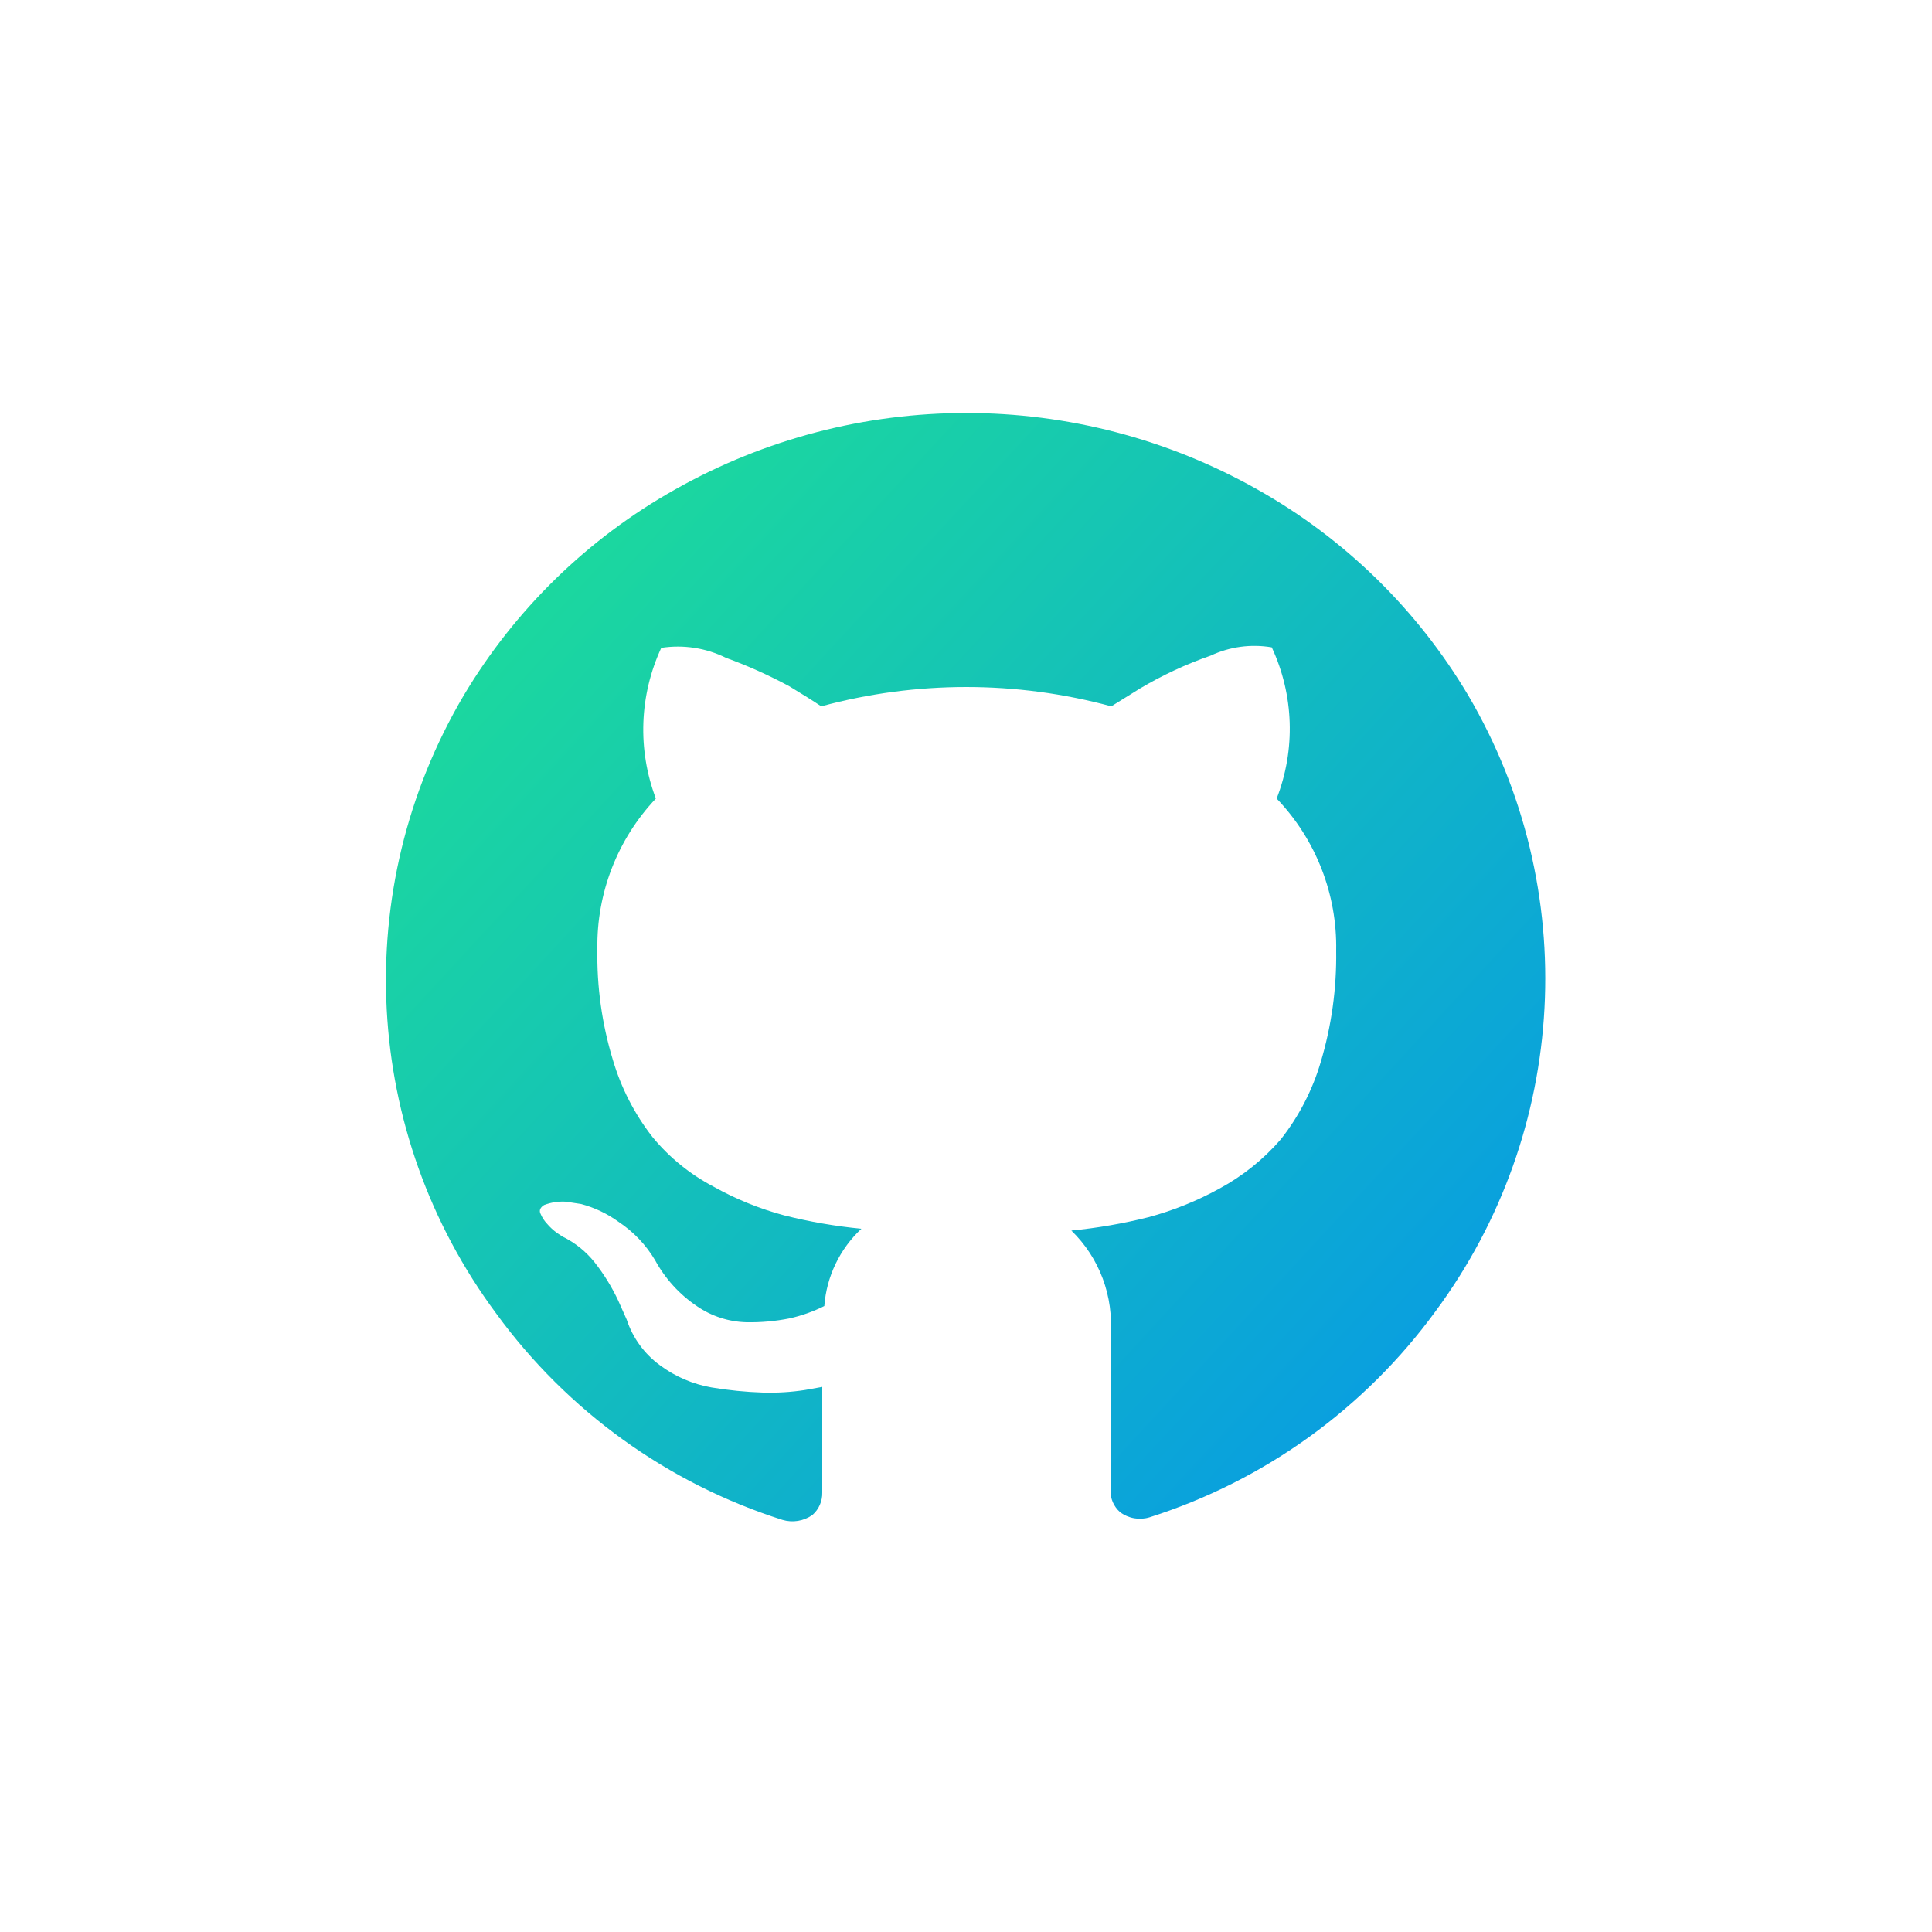
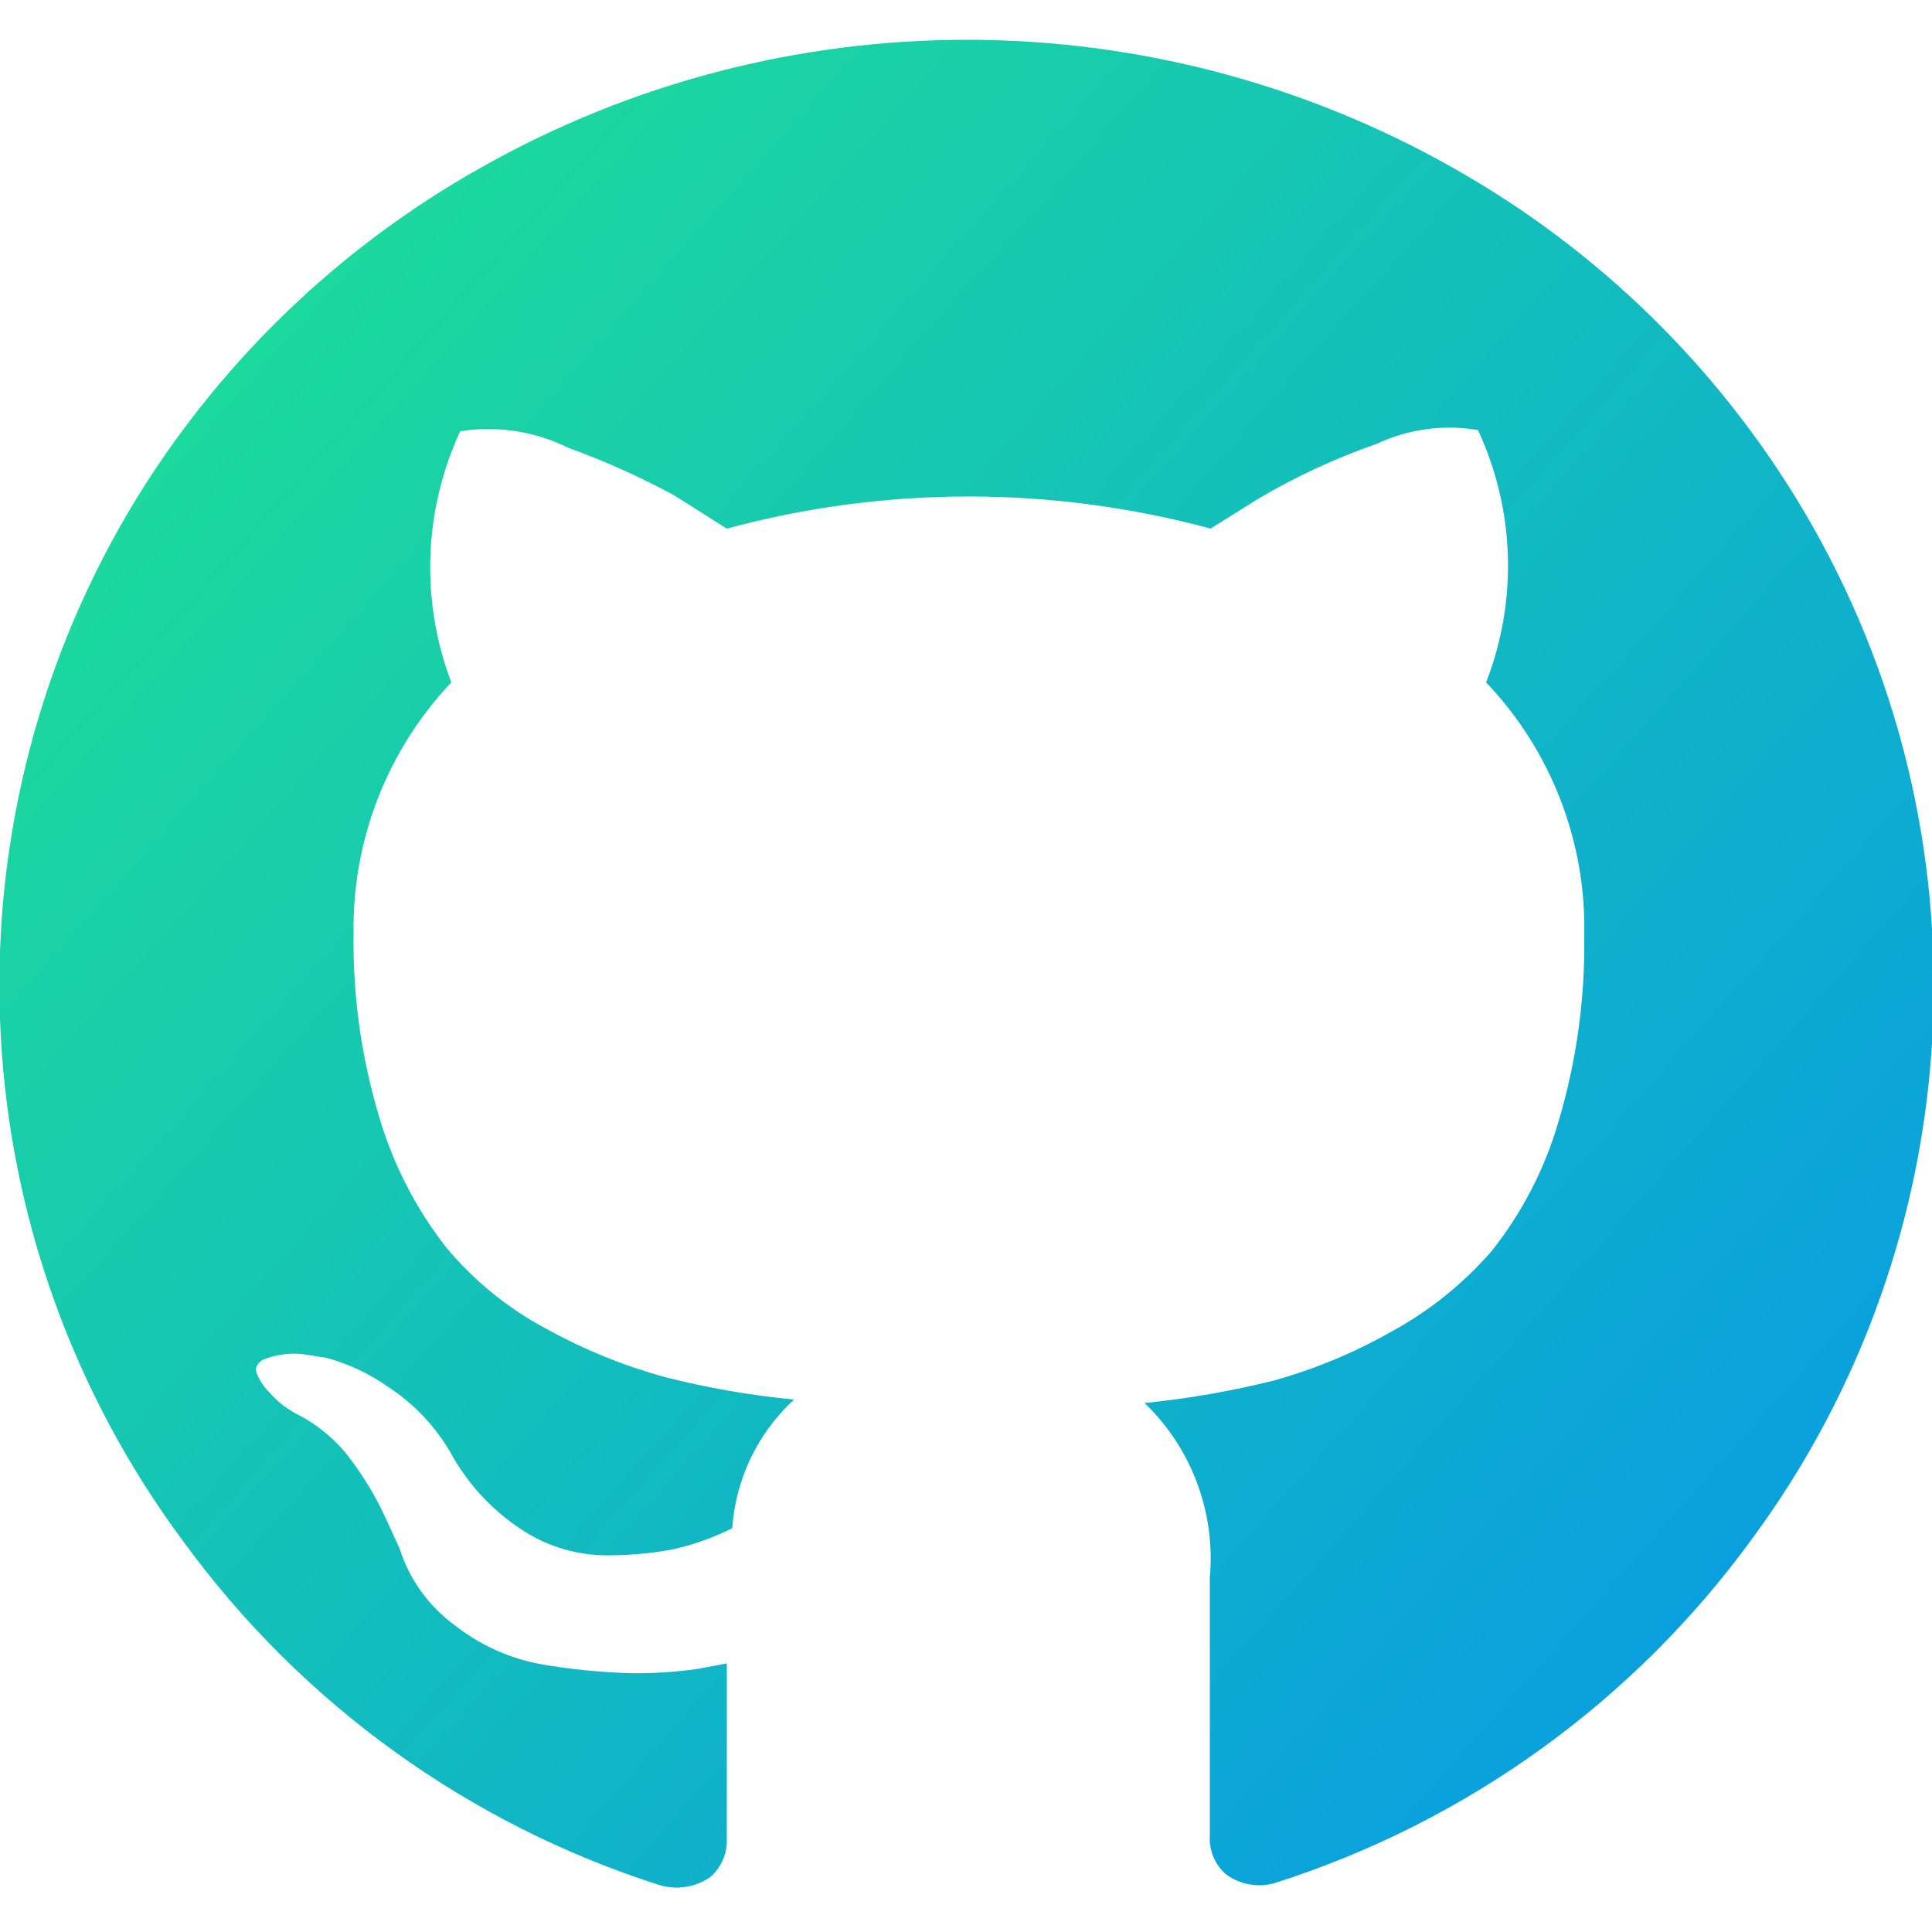
- <svg xmlns="http://www.w3.org/2000/svg" id="Layer_1" data-name="Layer 1" viewBox="0 0 75 75">
+ <svg xmlns="http://www.w3.org/2000/svg" id="Layer_1" data-name="Layer 1" viewBox="0 0 50 50">
  <defs>
    <style>.cls-1{fill:url(#linear-gradient);}</style>
-     <linearGradient id="linear-gradient" x1="-1277.08" y1="-2.4" x2="-1276.06" y2="-2.4" gradientTransform="matrix(87.48, 70.15, -73.49, 83.5, 111546.64, 89798.19)" gradientUnits="userSpaceOnUse">
+     <linearGradient id="linear-gradient" x1="-1671.63" y1="55.66" x2="-1670.49" y2="55.66" gradientTransform="matrix(87.48, 70.15, 73.49, -83.5, 142131.21, 121907.24)" gradientUnits="userSpaceOnUse">
      <stop offset="0" stop-color="#24f281" />
      <stop offset="0.78" stop-color="#0083ff" />
    </linearGradient>
  </defs>
  <g id="Canvas">
-     <path id="github-logo" class="cls-1" d="M57,27a22.13,22.13,0,0,0-8.19-8,23,23,0,0,0-22.6,0A22.19,22.19,0,0,0,18,27a21.72,21.72,0,0,0,1.27,24,22,22,0,0,0,11.1,8,1.35,1.35,0,0,0,1.17-.19,1.12,1.12,0,0,0,.38-.87v-4.1l-.67.12a8.93,8.93,0,0,1-1.63.1,14.89,14.89,0,0,1-2-.2,4.71,4.71,0,0,1-2-.86,3.58,3.58,0,0,1-1.29-1.77L24,50.49A7.69,7.69,0,0,0,23.08,49,3.62,3.62,0,0,0,21.83,48l-.21-.14a2.11,2.11,0,0,1-.38-.35,1.31,1.31,0,0,1-.26-.4c-.06-.13,0-.24.14-.33a2,2,0,0,1,.85-.13l.59.09a4.4,4.4,0,0,1,1.45.69,4.6,4.6,0,0,1,1.42,1.49,5.09,5.09,0,0,0,1.63,1.79,3.56,3.56,0,0,0,1.92.62,7.81,7.81,0,0,0,1.67-.15A5.89,5.89,0,0,0,32,50.7a4.57,4.57,0,0,1,1.44-3,20.24,20.24,0,0,1-3-.52,12,12,0,0,1-2.75-1.12,7.7,7.7,0,0,1-2.36-1.92,9,9,0,0,1-1.54-3,13.93,13.93,0,0,1-.6-4.3A8.31,8.31,0,0,1,25.46,31a7.56,7.56,0,0,1,.21-5.85,4.22,4.22,0,0,1,2.52.39,18.52,18.52,0,0,1,2.45,1.1c.51.31.93.57,1.24.78a21.51,21.51,0,0,1,11.26,0l1.11-.69A15.06,15.06,0,0,1,47,25.45a4,4,0,0,1,2.37-.32A7.48,7.48,0,0,1,49.56,31a8.31,8.31,0,0,1,2.31,5.91,14.36,14.36,0,0,1-.6,4.32,8.93,8.93,0,0,1-1.55,3,8.46,8.46,0,0,1-2.38,1.91,12.38,12.38,0,0,1-2.75,1.11,20.46,20.46,0,0,1-3,.52,5.07,5.07,0,0,1,1.52,4.07v6a1.09,1.09,0,0,0,.37.86,1.28,1.28,0,0,0,1.15.2,22,22,0,0,0,11.1-8A21.71,21.71,0,0,0,57,27Z" />
+     <path id="github-logo" class="cls-1" d="M46.68,13.22a24.56,24.56,0,0,0-9.1-8.89,25.55,25.55,0,0,0-25.12,0,24.61,24.61,0,0,0-9.12,8.89A24.14,24.14,0,0,0,4.75,39.9a24.45,24.45,0,0,0,12.33,8.89,1.53,1.53,0,0,0,1.3-.21,1.25,1.25,0,0,0,.43-1V43.05l-.75.14a10.93,10.93,0,0,1-1.81.11A16.54,16.54,0,0,1,14,43.07a5.12,5.12,0,0,1-2.22-1,3.94,3.94,0,0,1-1.44-2L10,39.33a8.32,8.32,0,0,0-1-1.66,4,4,0,0,0-1.39-1.11l-.23-.15A2.62,2.62,0,0,1,6.94,36a1.34,1.34,0,0,1-.29-.45c-.07-.14,0-.26.15-.36a2.21,2.21,0,0,1,1-.15l.65.1a5.14,5.14,0,0,1,1.62.77,5.05,5.05,0,0,1,1.57,1.65,5.61,5.61,0,0,0,1.82,2,4,4,0,0,0,2.13.69,9,9,0,0,0,1.86-.16,6.72,6.72,0,0,0,1.5-.54,5,5,0,0,1,1.6-3.33,22.22,22.22,0,0,1-3.34-.58,14,14,0,0,1-3.05-1.24,8.63,8.63,0,0,1-2.63-2.14,10.13,10.13,0,0,1-1.71-3.33,15.78,15.78,0,0,1-.67-4.78,9.25,9.25,0,0,1,2.53-6.49,8.38,8.38,0,0,1,.23-6.5,4.67,4.67,0,0,1,2.8.43,20.14,20.14,0,0,1,2.72,1.22c.57.35,1,.64,1.38.87a24,24,0,0,1,12.52,0l1.23-.77a17,17,0,0,1,3.06-1.42,4.42,4.42,0,0,1,2.63-.36,8.32,8.32,0,0,1,.21,6.53A9.21,9.21,0,0,1,41,24.24a16,16,0,0,1-.67,4.8,9.78,9.78,0,0,1-1.72,3.33,9.39,9.39,0,0,1-2.65,2.12,13.47,13.47,0,0,1-3,1.24,23.56,23.56,0,0,1-3.34.58,5.57,5.57,0,0,1,1.69,4.52V47.5a1.23,1.23,0,0,0,.41,1,1.44,1.44,0,0,0,1.28.23,24.45,24.45,0,0,0,12.34-8.9A24.13,24.13,0,0,0,46.68,13.22Z" />
  </g>
</svg>
